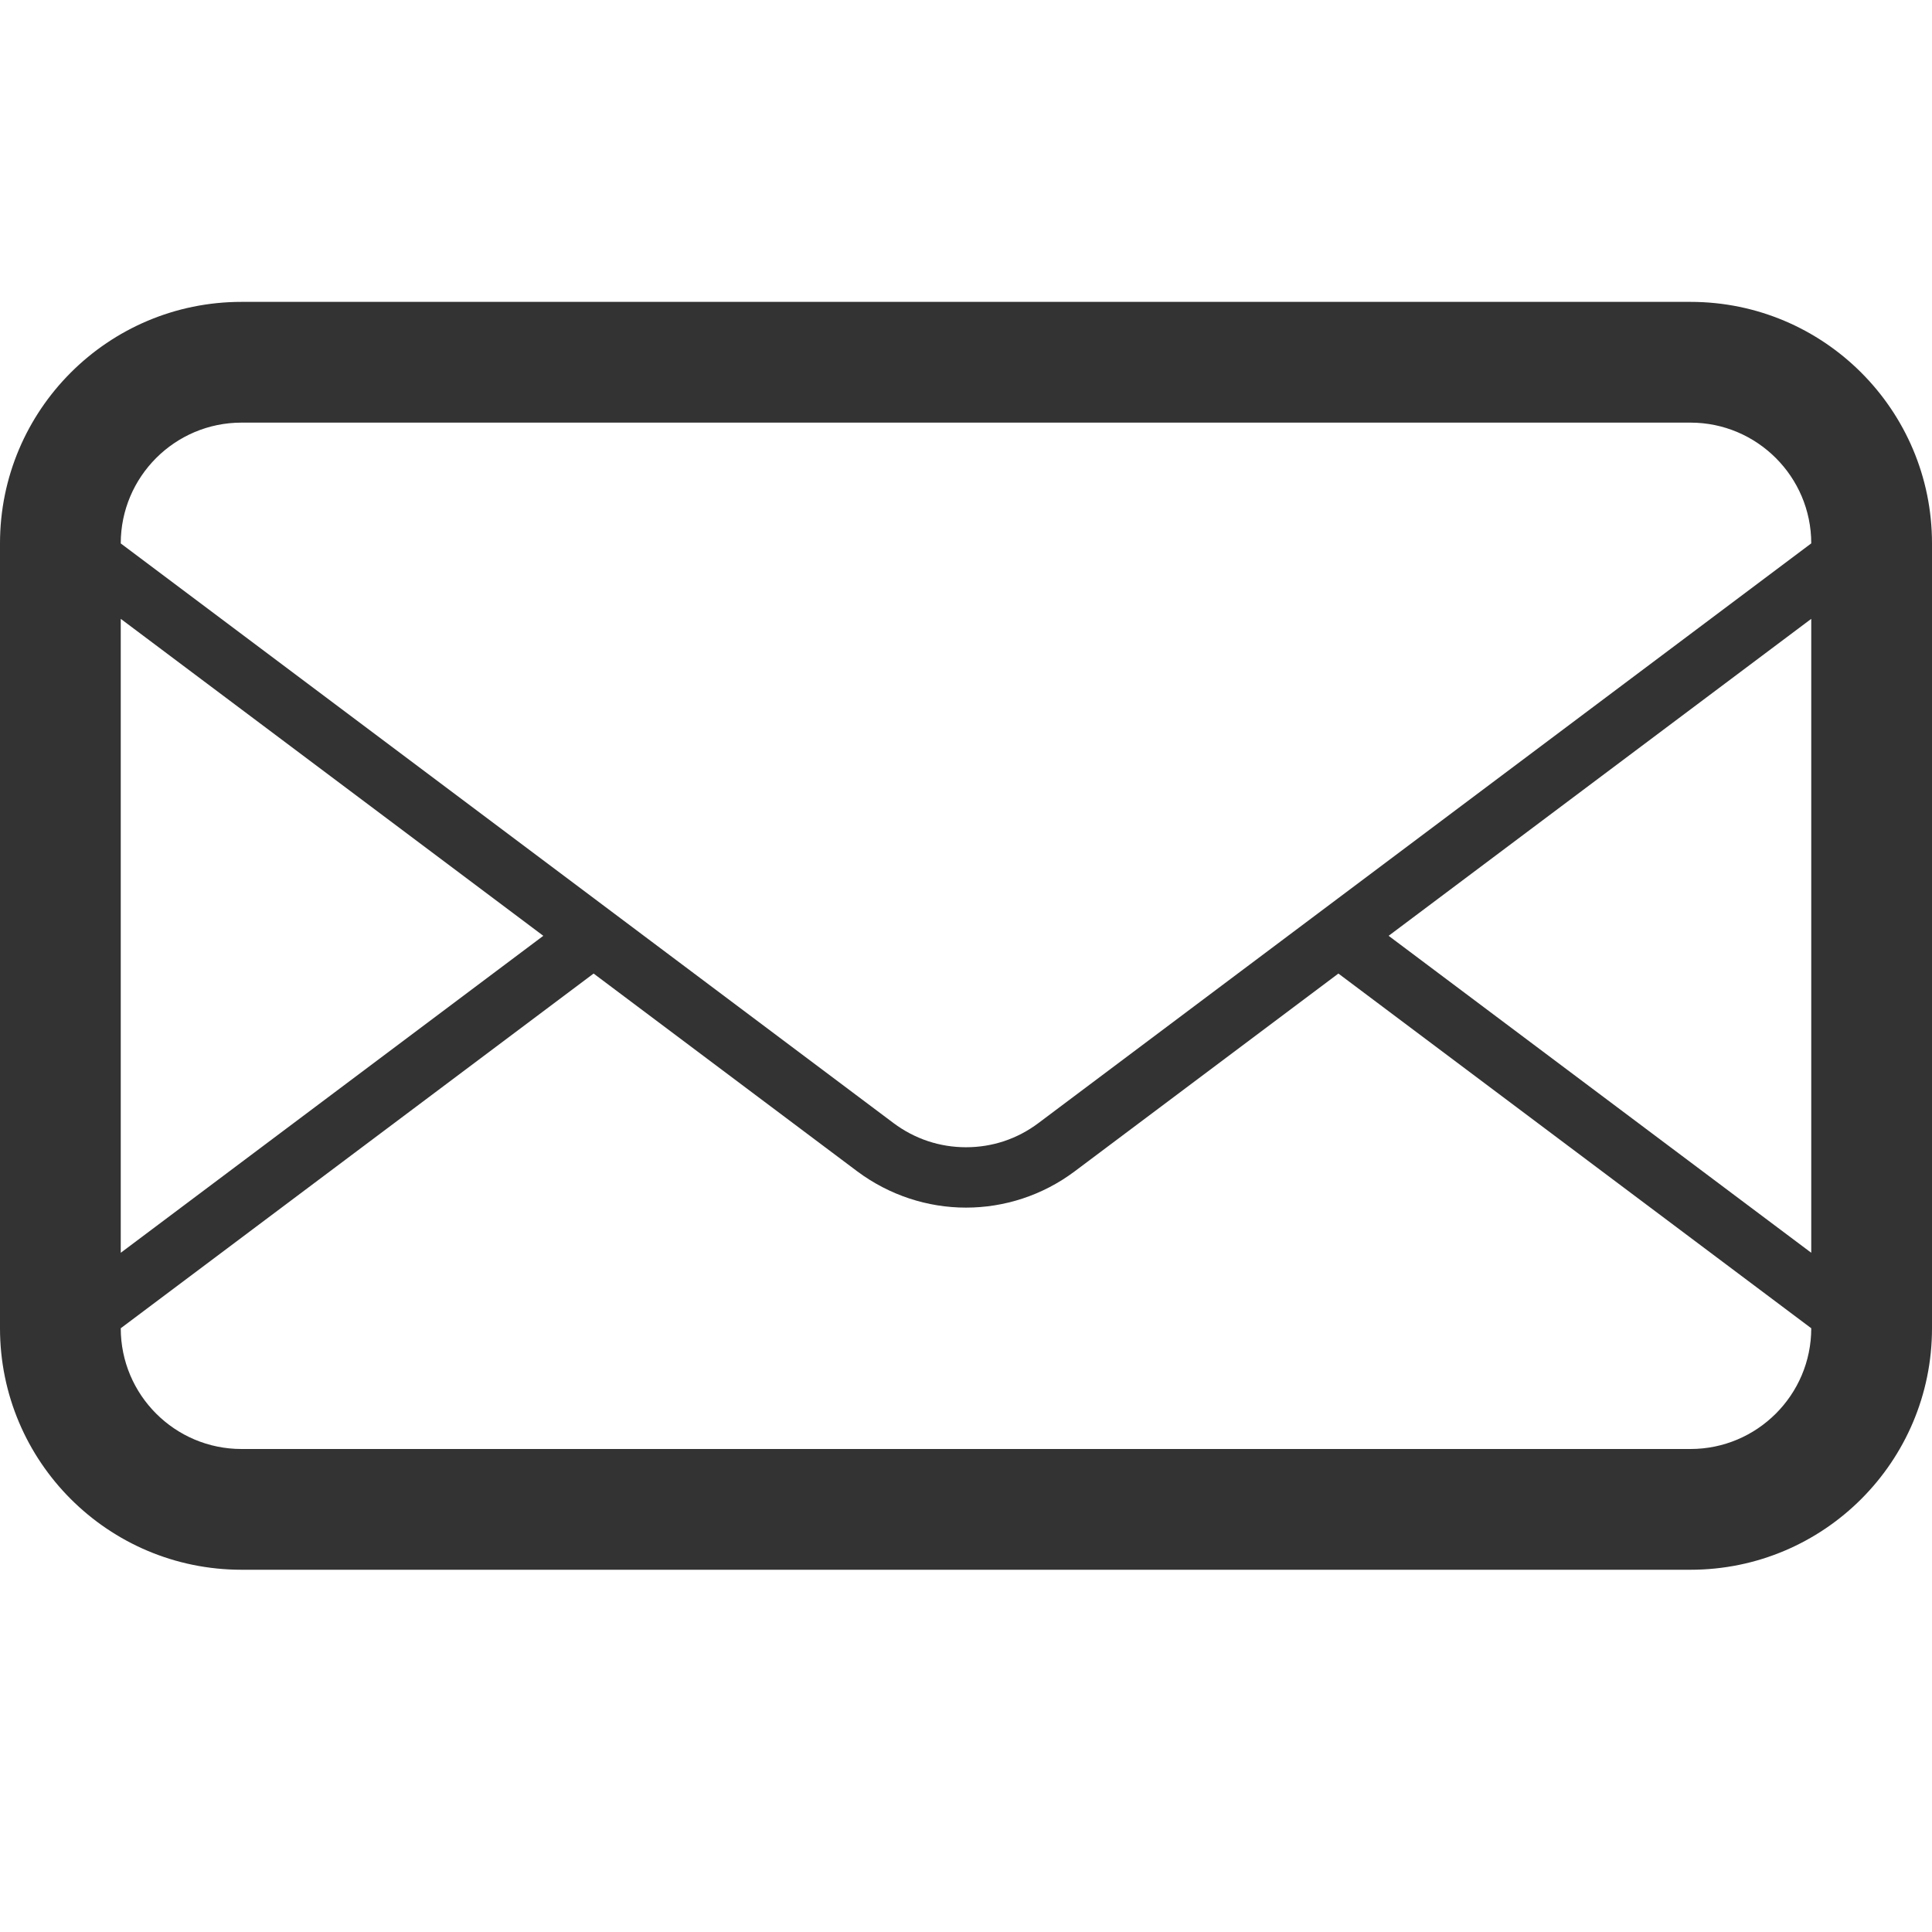
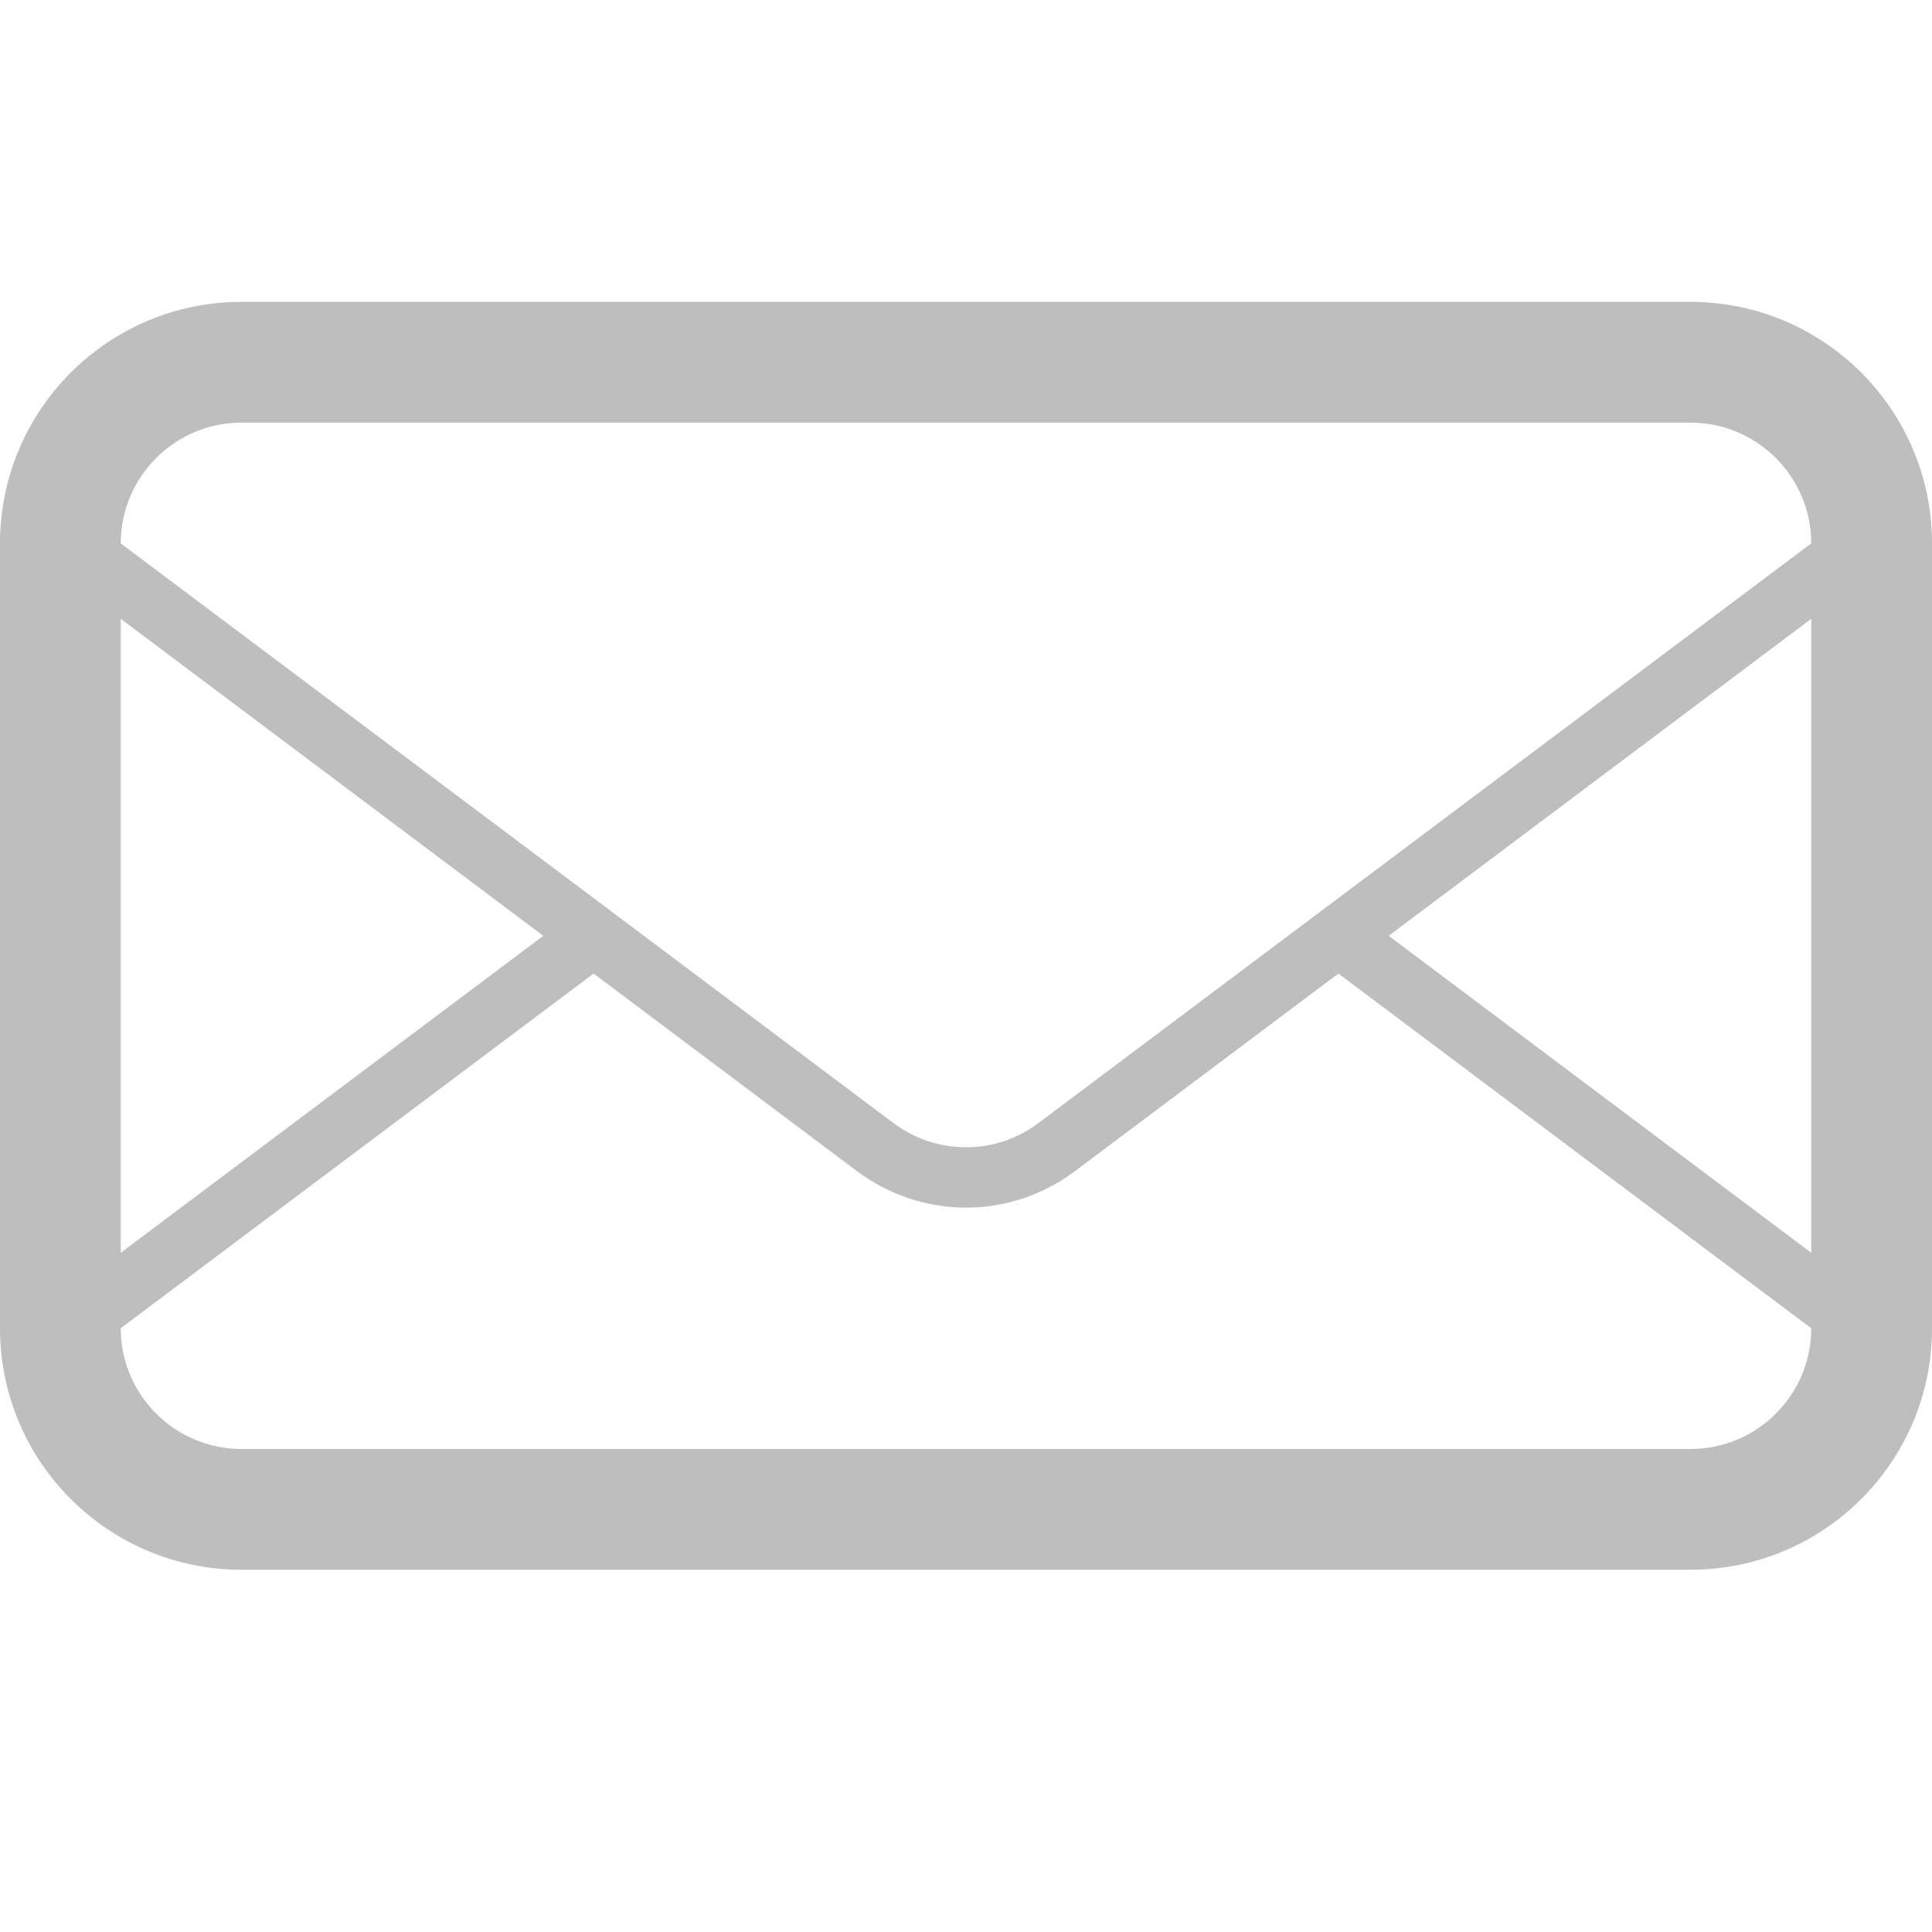
<svg xmlns="http://www.w3.org/2000/svg" version="1.1" id="Layer_1" x="0px" y="0px" width="32px" height="32px" viewBox="0 0 32 32" enable-background="new 0 0 32 32" xml:space="preserve">
-   <path id="mail" fill="#333333" d="M28,5H4C1.791,5,0,6.792,0,9v13c0,2.209,1.791,4,4,4h24c2.209,0,4-1.791,4-4V9 C32,6.792,30.209,5,28,5z M2,10.25l6.999,5.25L2,20.75V10.25z M30,22c0,1.104-0.898,2-2,2H4c-1.103,0-2-0.896-2-2l7.832-5.875 l4.368,3.277c0.533,0.397,1.166,0.6,1.8,0.6c0.633,0,1.266-0.201,1.799-0.6l4.369-3.277L30,22L30,22z M30,20.75l-7-5.25l7-5.25 V20.75z M17.199,18.602c-0.35,0.263-0.763,0.4-1.199,0.4s-0.851-0.139-1.2-0.4L10.665,15.5l-0.833-0.625L2,9.001V9 c0-1.103,0.897-2,2-2h24c1.102,0,2,0.897,2,2L17.199,18.602z" />
+   <path id="mail" fill="#bebebe" d="M28,5H4C1.791,5,0,6.792,0,9v13c0,2.209,1.791,4,4,4h24c2.209,0,4-1.791,4-4V9 C32,6.792,30.209,5,28,5z M2,10.25l6.999,5.25L2,20.75V10.25z M30,22c0,1.104-0.898,2-2,2H4c-1.103,0-2-0.896-2-2l7.832-5.875 l4.368,3.277c0.533,0.397,1.166,0.6,1.8,0.6c0.633,0,1.266-0.201,1.799-0.6l4.369-3.277L30,22L30,22z M30,20.75l-7-5.25l7-5.25 V20.75z M17.199,18.602c-0.35,0.263-0.763,0.4-1.199,0.4s-0.851-0.139-1.2-0.4L10.665,15.5l-0.833-0.625L2,9.001V9 c0-1.103,0.897-2,2-2h24c1.102,0,2,0.897,2,2L17.199,18.602z" />
</svg>
